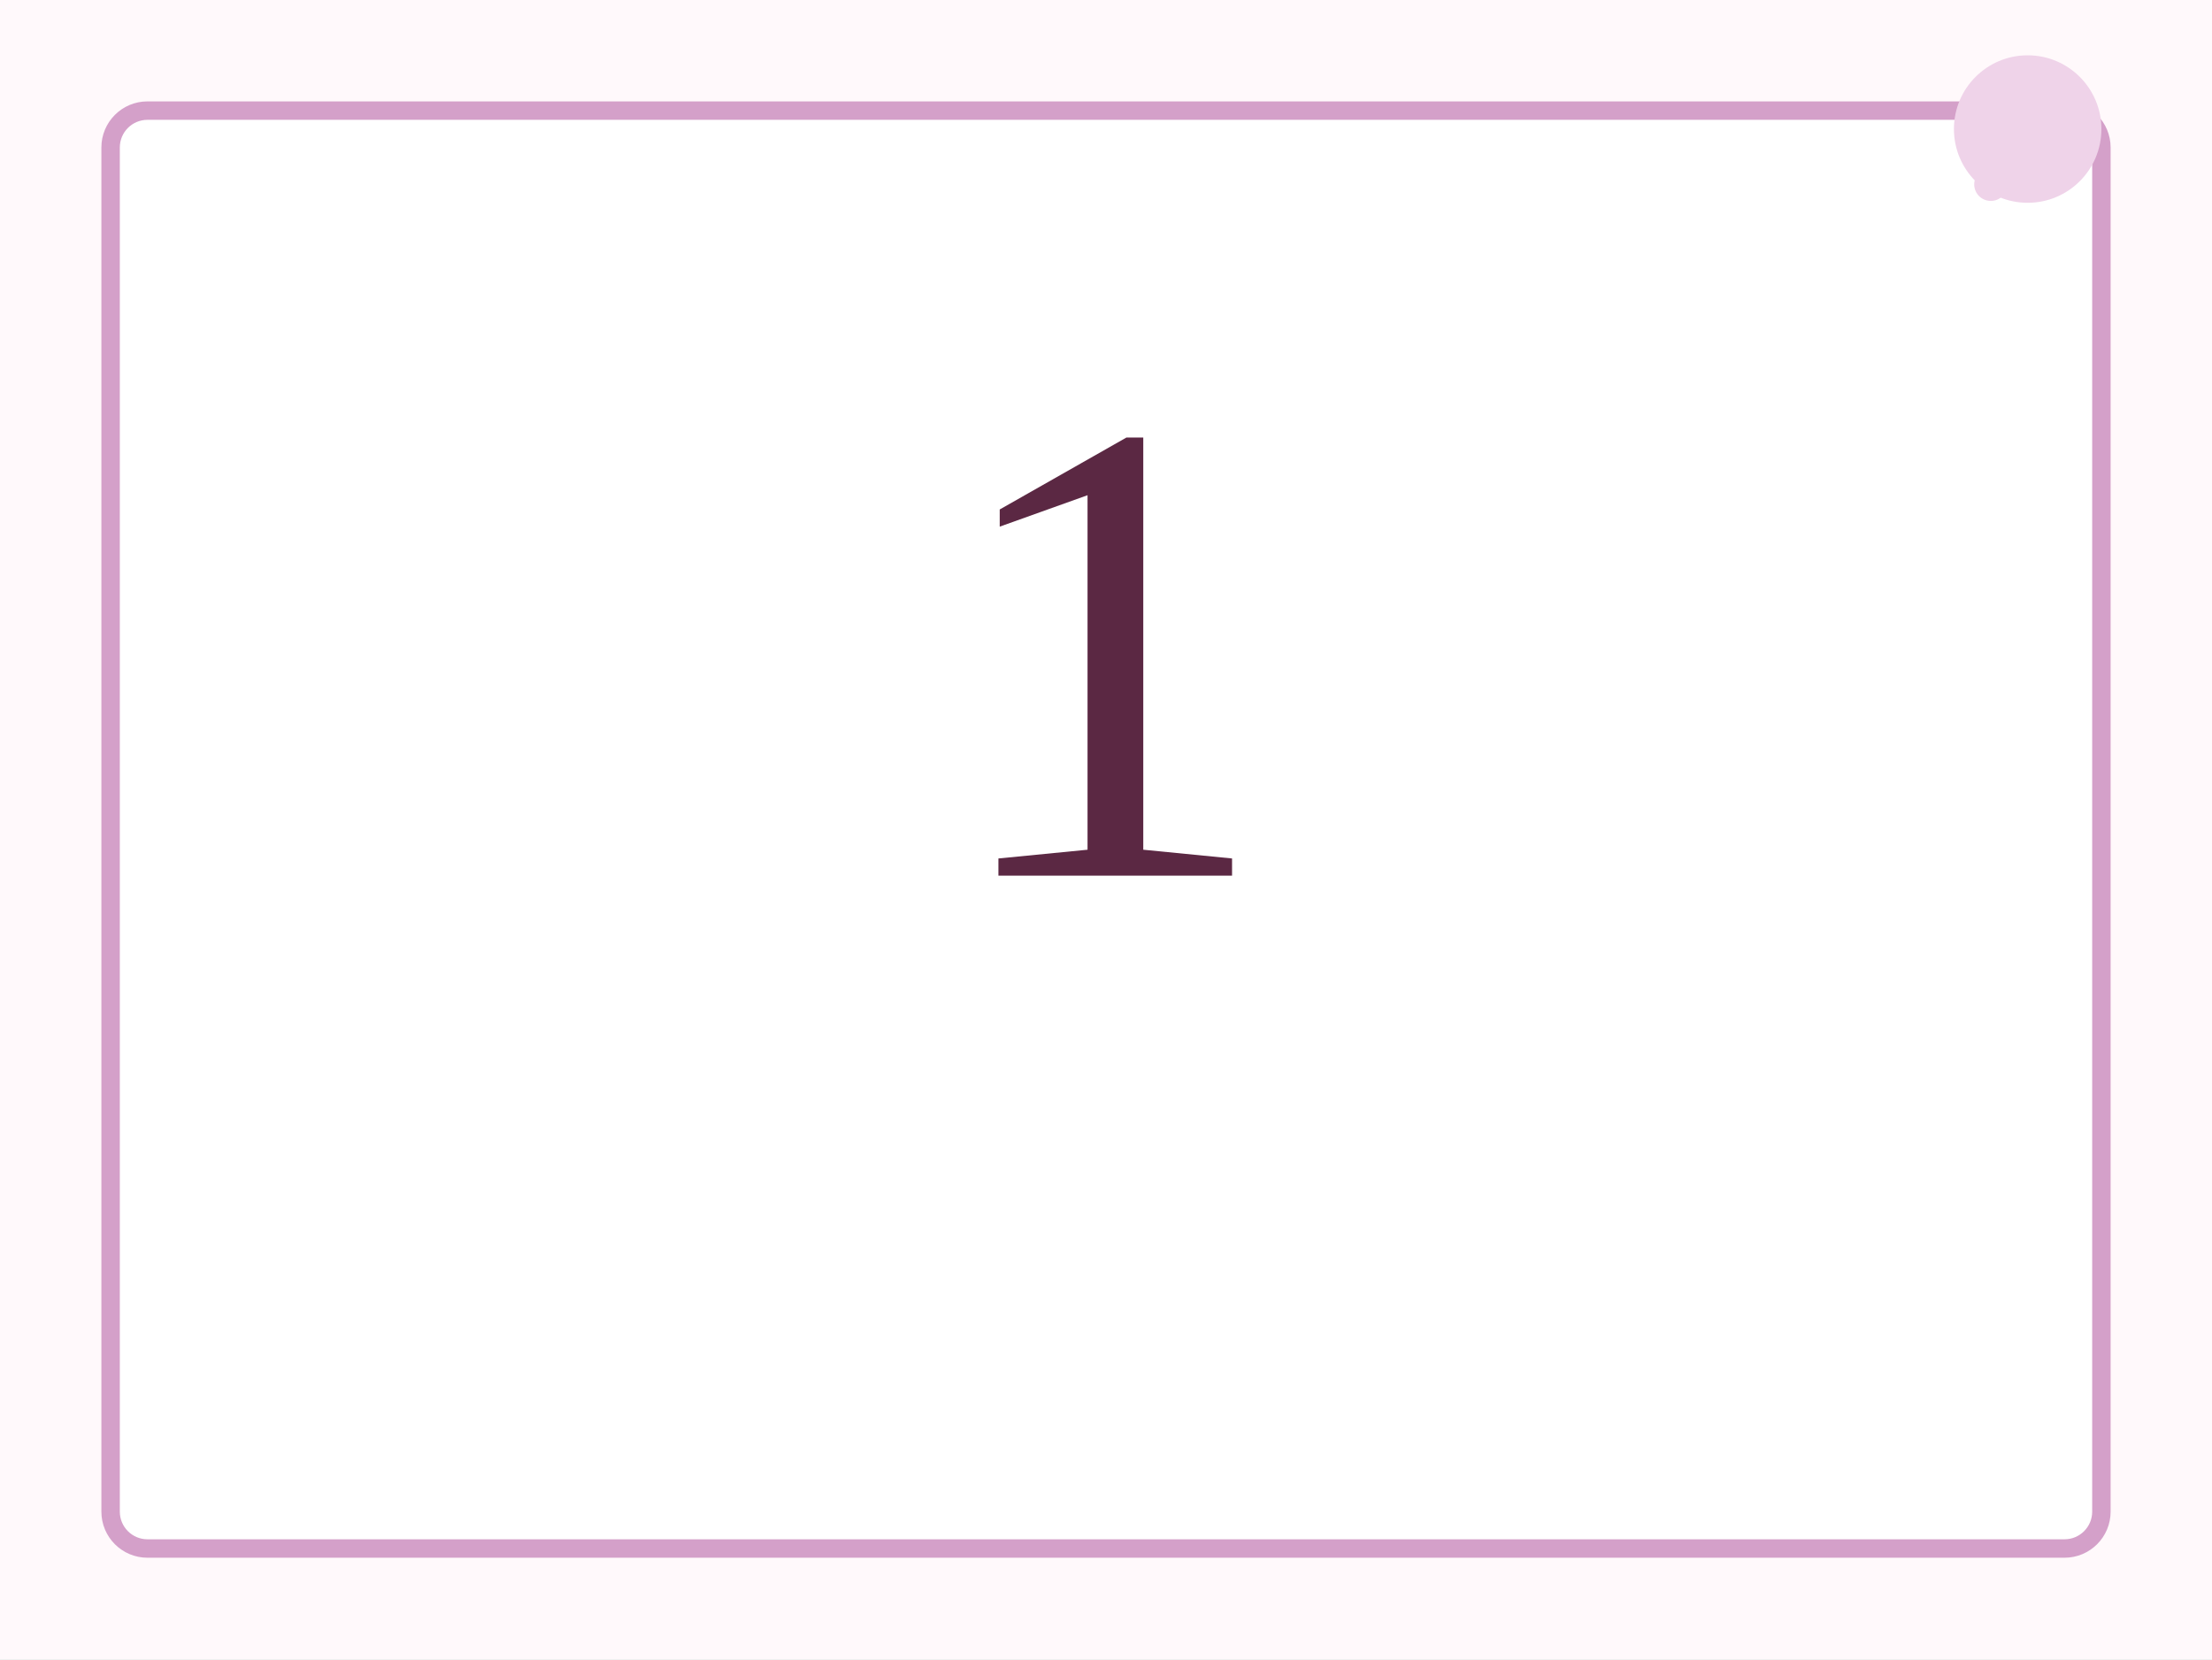
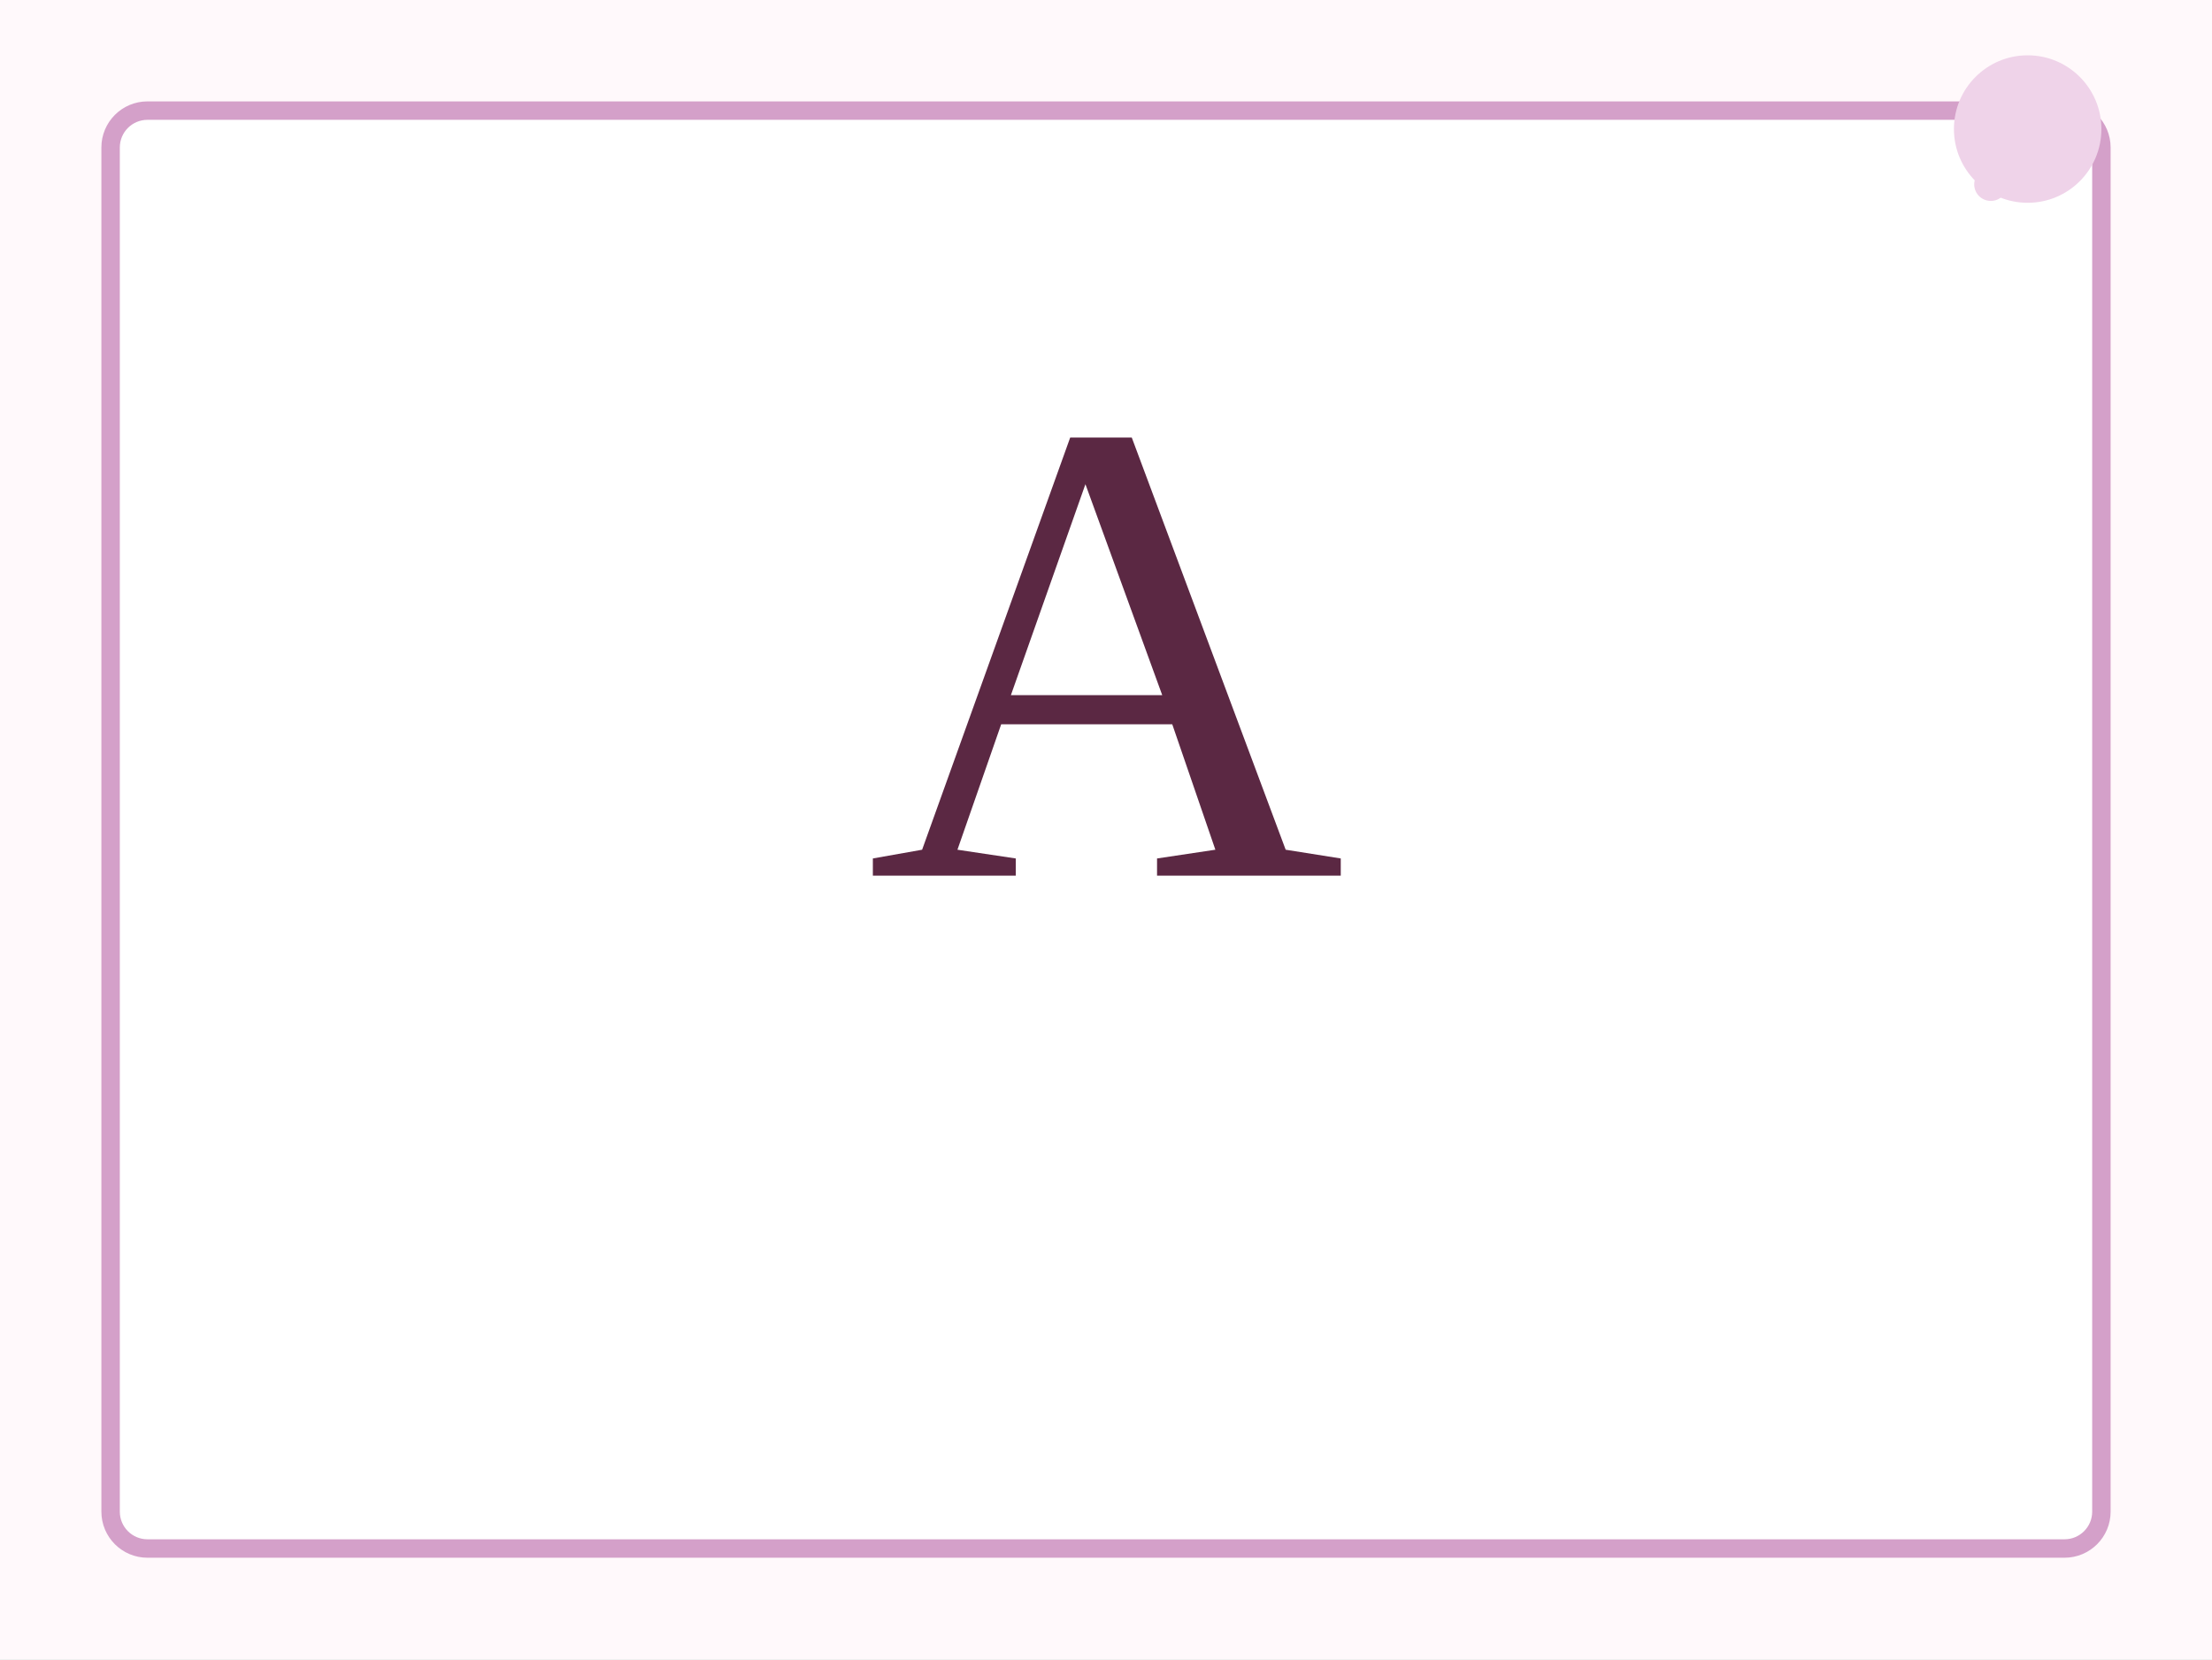
<svg xmlns="http://www.w3.org/2000/svg" width="2400" height="1800" viewBox="0 0 2400 1800">
  <rect width="100%" height="100%" fill="#fff9fb" />
  <rect x="120" y="120" width="2160" height="1560" rx="40" ry="40" fill="#fff" stroke="#D4A0C9" stroke-width="20" />
-   <text x="1200" y="950" font-family="Georgia, 'Times New Roman', serif" font-size="720" fill="#5B2843" text-anchor="middle" alignment-baseline="middle">1</text>
+   <text x="1200" y="950" font-family="Georgia, 'Times New Roman', serif" font-size="720" fill="#5B2843" text-anchor="middle" alignment-baseline="middle">A</text>
  <g fill="#EFD3E9">
    <circle cx="2200" cy="140" r="80" />
    <circle cx="2160" cy="200" r="18" />
  </g>
</svg>
